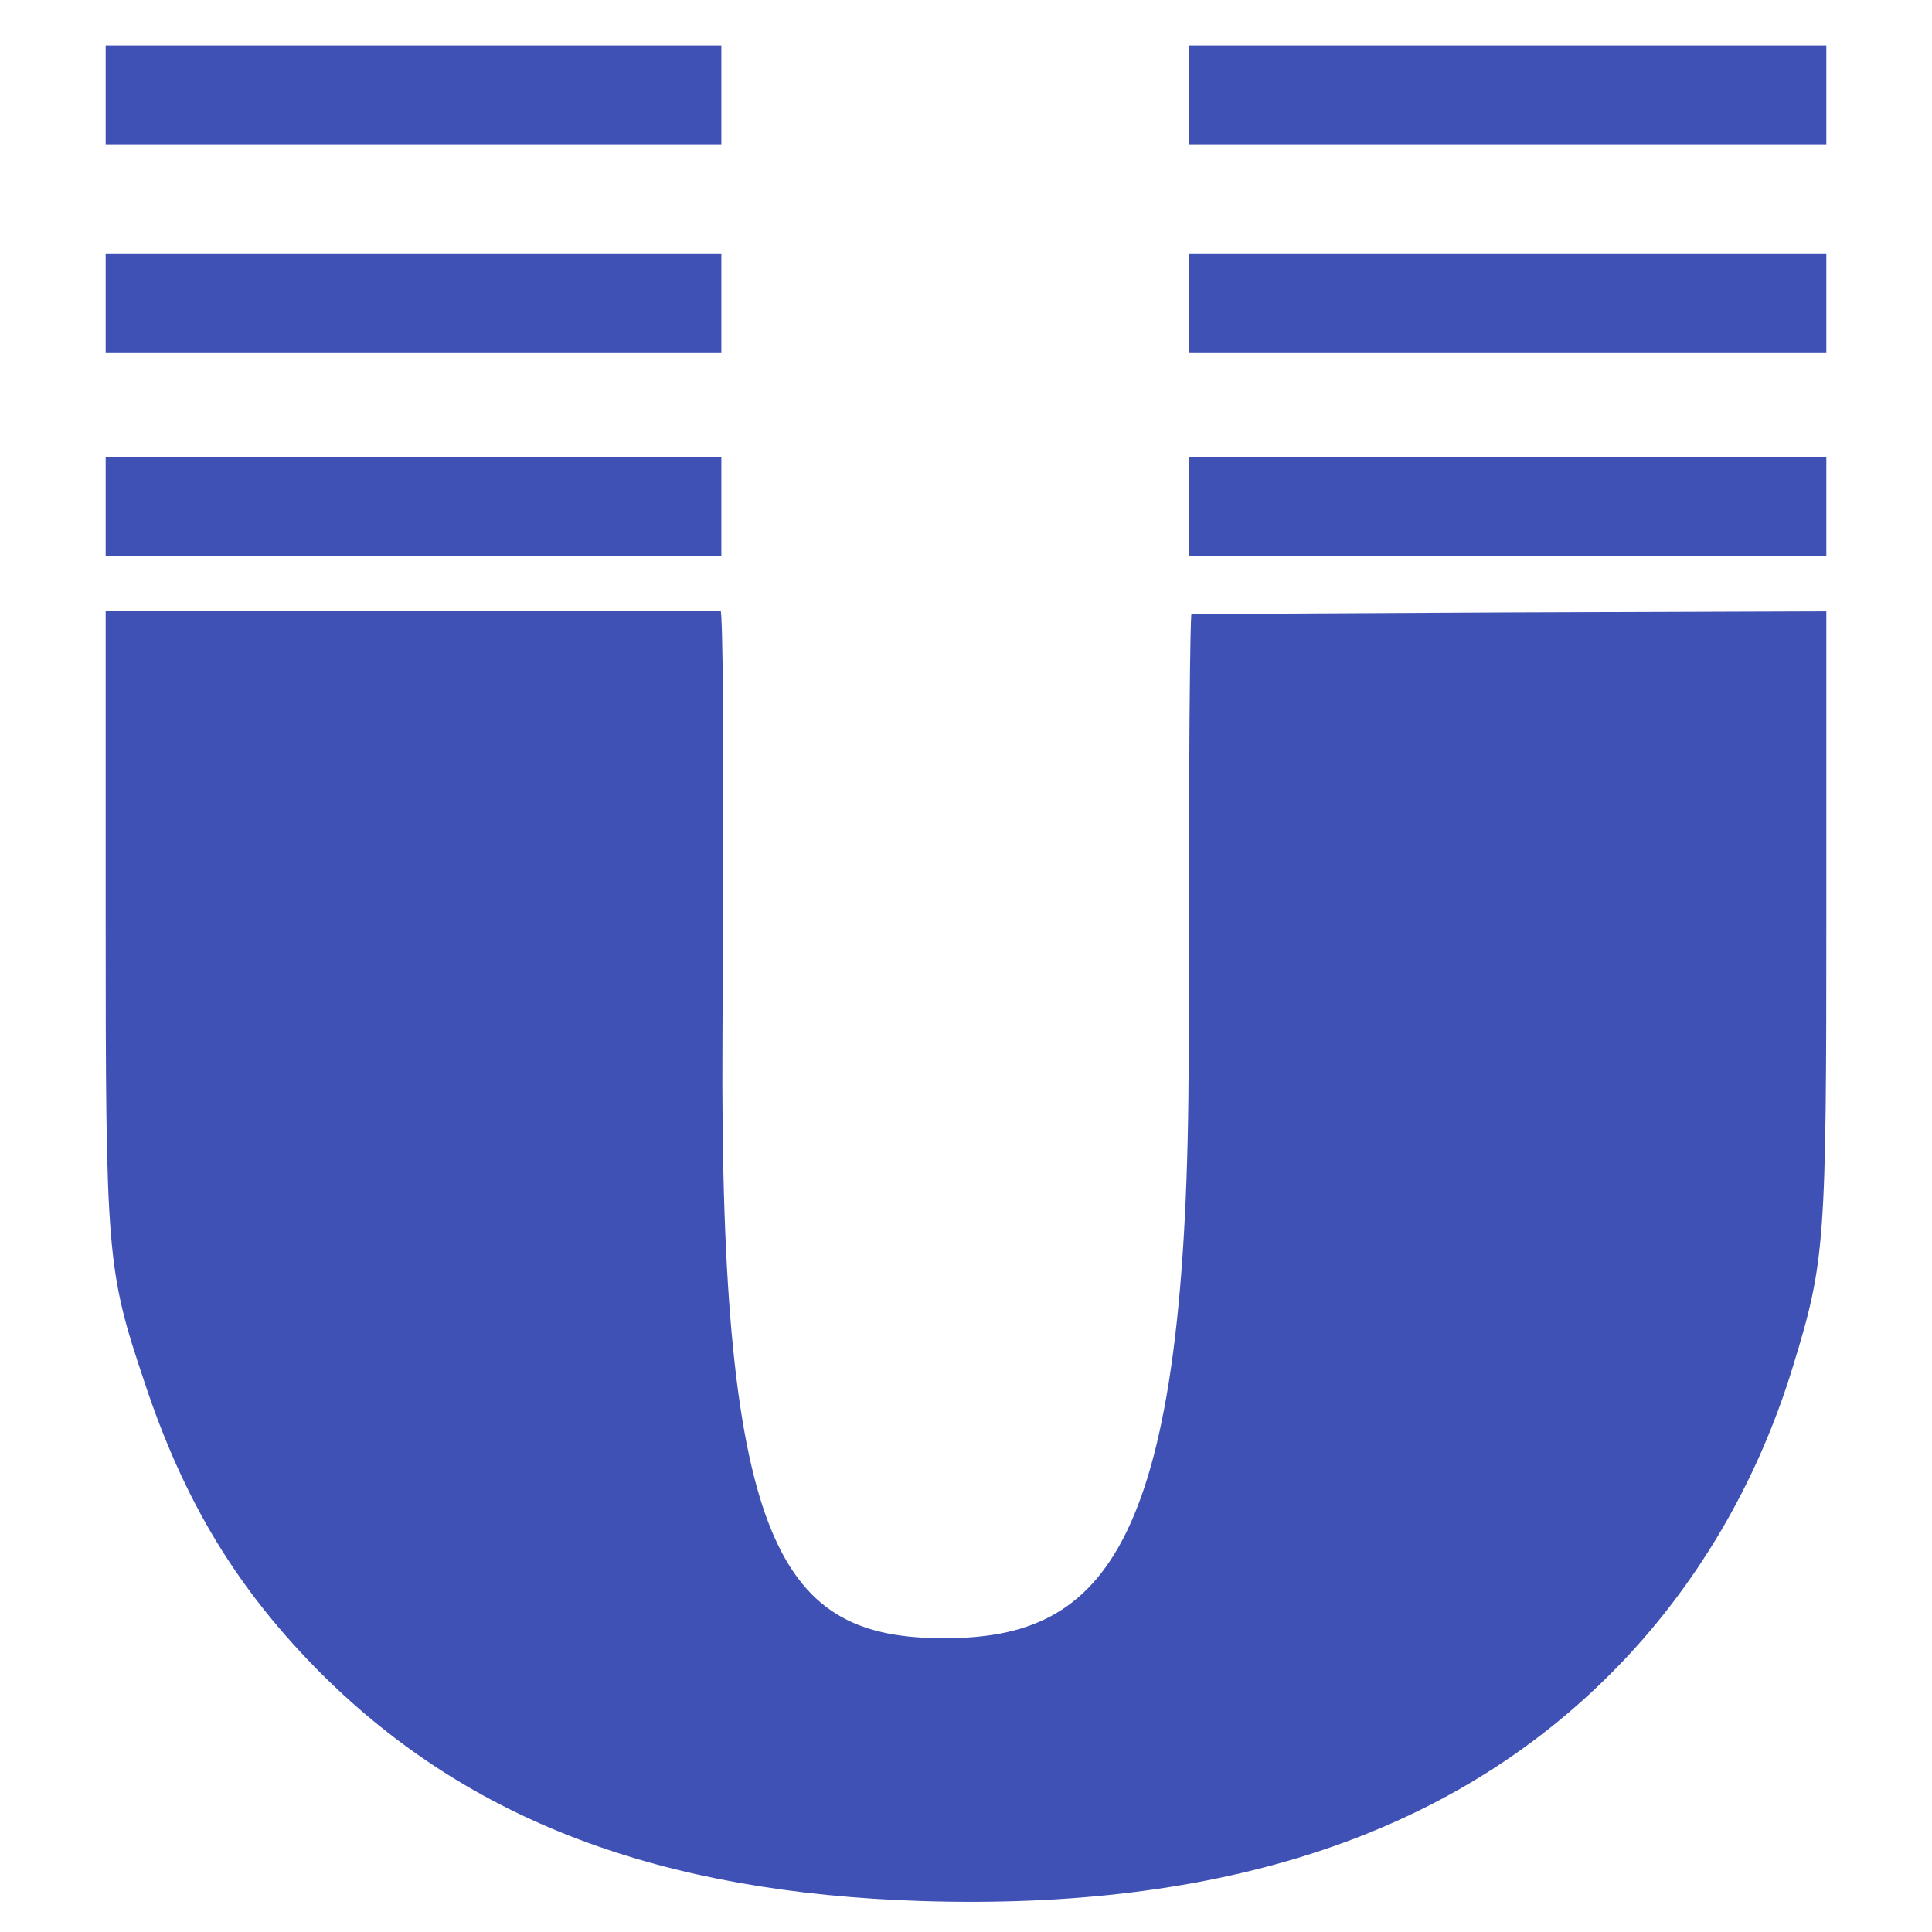
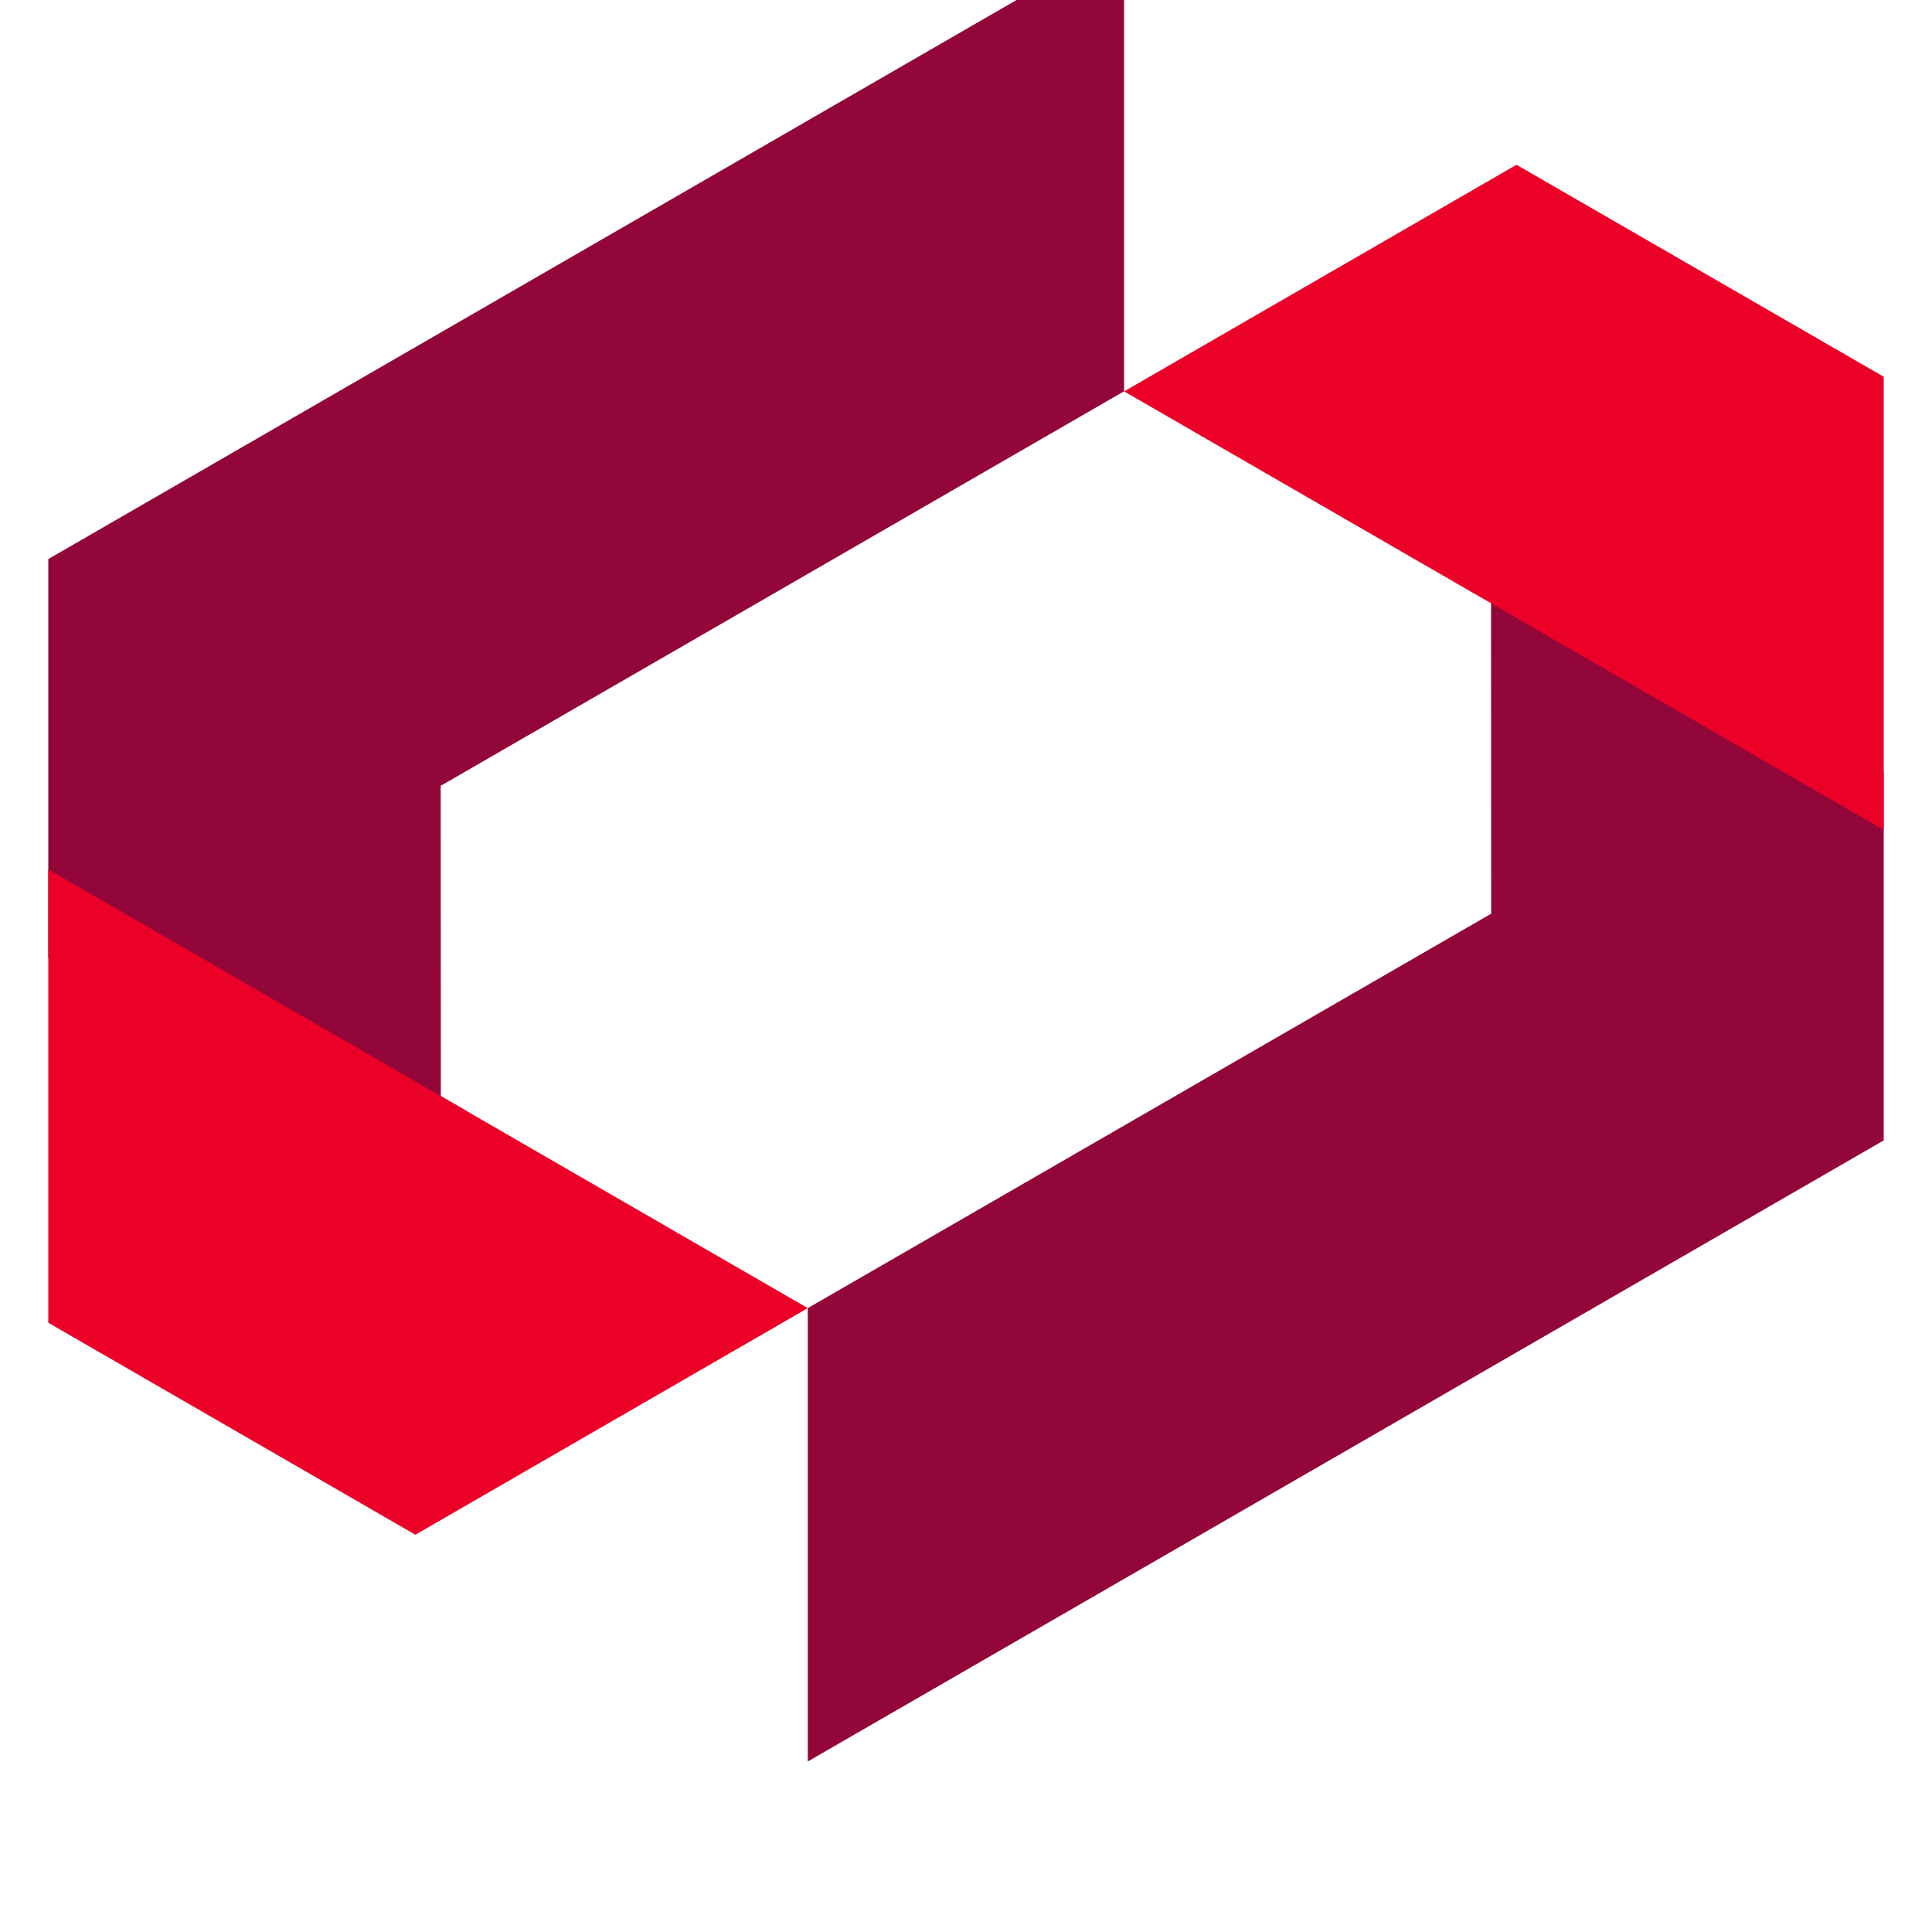
- <svg xmlns="http://www.w3.org/2000/svg" viewBox="0 0 128 128">
-   <path fill="#4051b5" d="M7 3v6.554h40.792V3H7zm71.75 0v6.554H121V3H78.75zM7 16.835v6.554h40.792v-6.554H7zm71.75 0v6.554H121v-6.554H78.75zM7 30.306v6.554h40.792v-6.554H7zm71.75 0v6.554H121v-6.554H78.75zM7 60.597c0 22.573.073 23.52 2.55 30.91 2.658 8.047 6.228 13.872 11.8 19.442 9.761 9.685 22.4 14.454 39.736 15 19.887.62 35.002-4.369 45.71-15.145 5.5-5.534 9.615-12.488 11.982-20.243 2.15-6.99 2.222-8.155 2.222-30.073V40.5l-21.015.073-21.052.11s-.182.066-.182 28.943c0 32.984-5.526 38.91-16.192 38.91s-14.901-5.67-14.694-39.747c.172-28.193-.11-28.289-.11-28.289H7v20.097z" />
+ <svg xmlns="http://www.w3.org/2000/svg" viewBox="198 9 280 280">
+   <path fill="#920639" d="M205 147.78L265.595 182.762V170.001L261.888 167.862V163.602L261.87 122.886L360.913 65.703V0L205 90.025V130.76V147.78Z" />
+   <path fill="#920639" d="M471.001 120.783V174.278L315.07 264.285V198.583L414.113 141.418L414.094 100.683V87.941L471.001 120.783Z" />
+   <path fill="#EB0028" d="M315.07 198.583L258.2 231.426L205 200.704V135.001L261.888 167.862L265.595 170.001L315.07 198.583Z" />
+   <path fill="#EB0028" d="M471.001 63.601V129.285L414.095 96.425L410.407 94.304L360.913 65.722L417.783 32.879L471.001 63.601Z" />
</svg>
